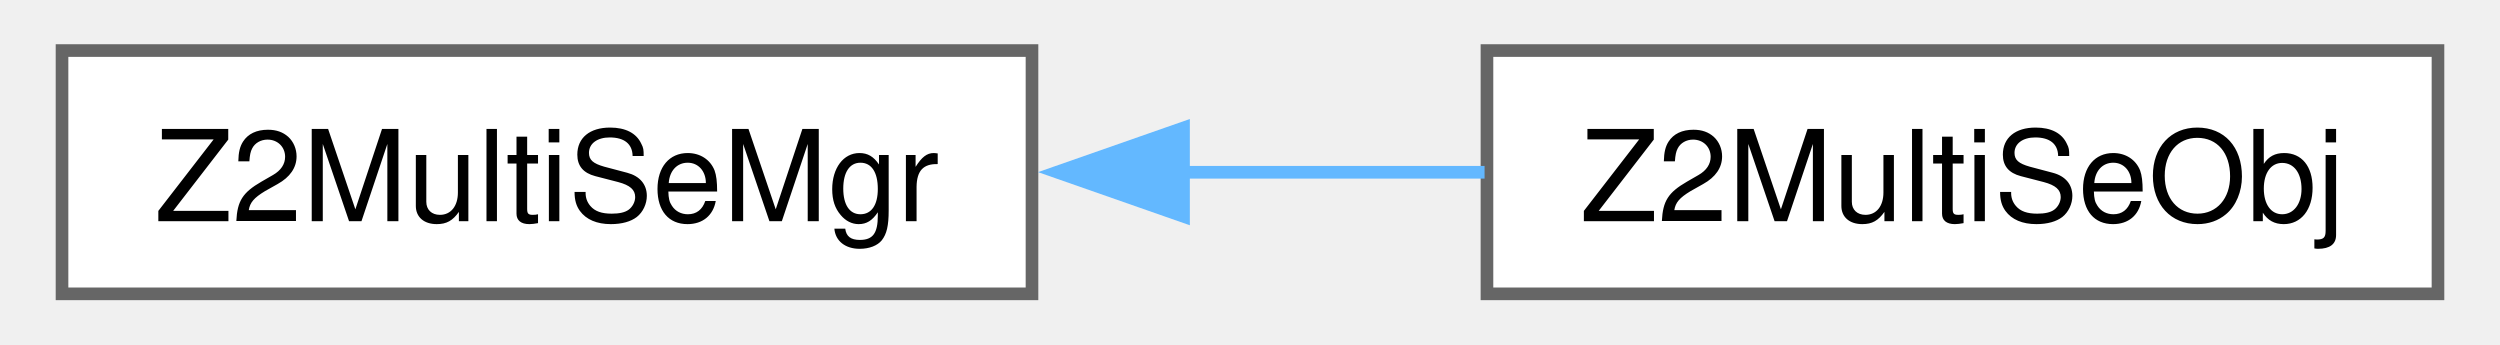
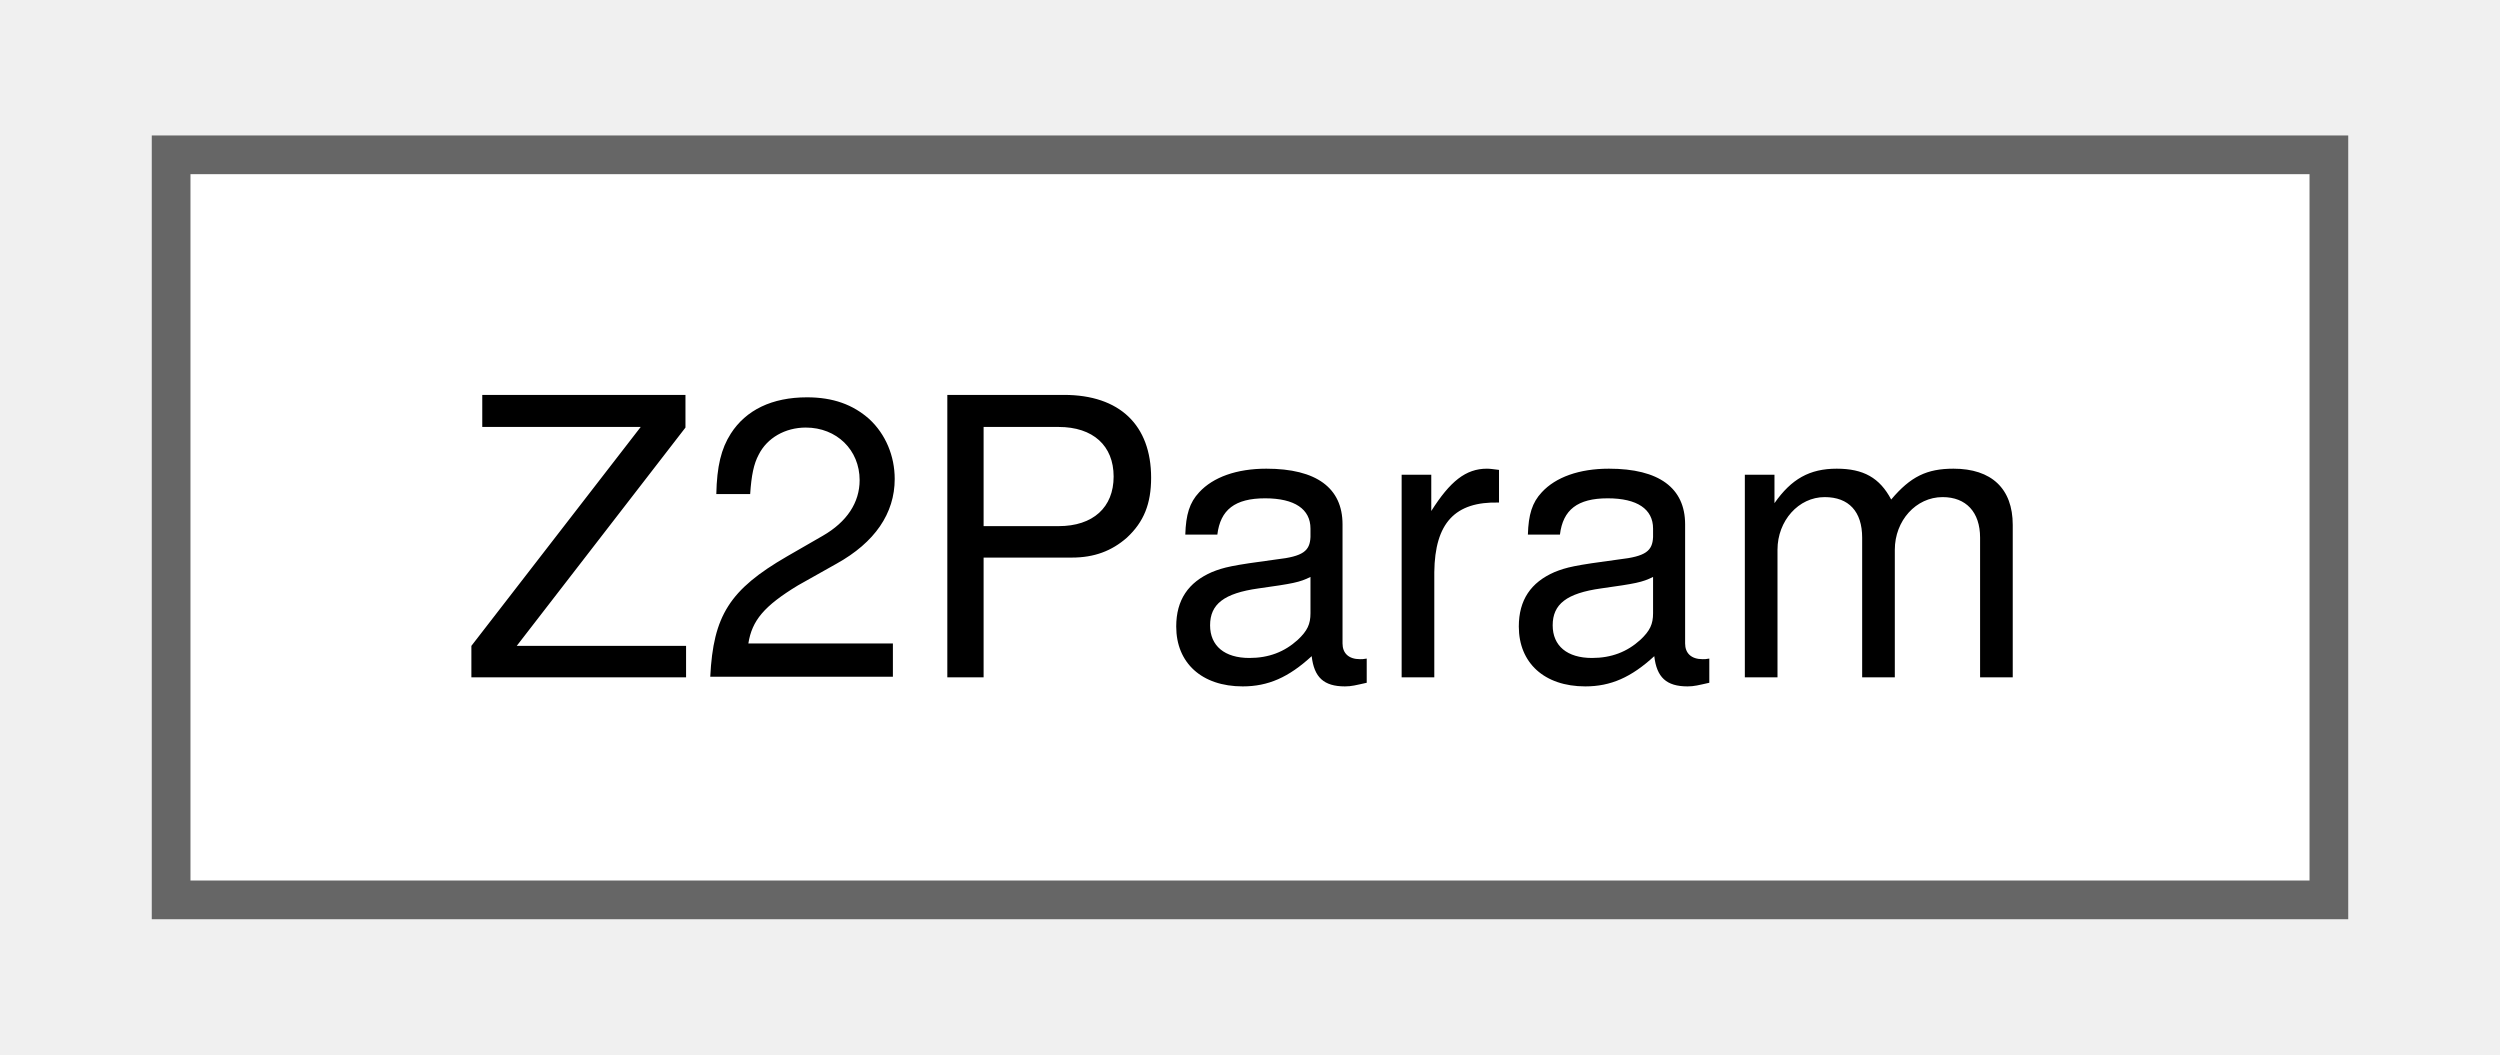
- <svg xmlns="http://www.w3.org/2000/svg" xmlns:xlink="http://www.w3.org/1999/xlink" width="196pt" height="27pt" viewBox="0.00 0.00 196.00 27.25">
+ <svg xmlns="http://www.w3.org/2000/svg" xmlns:xlink="http://www.w3.org/1999/xlink" width="64pt" height="27pt" viewBox="0.00 0.00 63.75 27.25">
  <g id="graph0" class="graph" transform="scale(1 1) rotate(0) translate(4 23.25)">
    <g id="Node000000" class="node">
      <g id="a_Node000000">
-         <a xlink:href="structZ2MultiSeMgr.html" target="_top" xlink:title=" ">
-           <polygon fill="white" stroke="#666666" points="76.75,-19.25 0,-19.25 0,0 76.75,0 76.75,-19.25" />
-           <text text-anchor="middle" x="38.38" y="-5.75" font-family="Helvetica,sans-Serif" font-size="10.00">Z2MultiSeMgr</text>
-         </a>
-       </g>
-     </g>
-     <g id="Node000001" class="node">
-       <g id="a_Node000001">
-         <a xlink:href="structZ2MultiSeObj.html" target="_top" xlink:title=" ">
-           <polygon fill="white" stroke="#666666" points="188,-19.25 112.75,-19.25 112.75,0 188,0 188,-19.25" />
-           <text text-anchor="middle" x="150.38" y="-5.75" font-family="Helvetica,sans-Serif" font-size="10.00">Z2MultiSeObj</text>
-         </a>
-       </g>
-     </g>
-     <g id="edge1557_Node000000_Node000001" class="edge">
-       <g id="a_edge1557_Node000000_Node000001">
-         <a xlink:title=" ">
-           <path fill="none" stroke="#63b8ff" d="M88.48,-9.62C96.58,-9.62 104.84,-9.62 112.56,-9.62" />
-           <polygon fill="#63b8ff" stroke="#63b8ff" points="88.74,-6.13 78.74,-9.63 88.74,-13.13 88.74,-6.13" />
+         <a xlink:href="structZ2Param.html" target="_top" xlink:title=" ">
+           <polygon fill="white" stroke="#666666" points="55.75,-19.25 0,-19.25 0,0 55.75,0 55.75,-19.25" />
+           <text text-anchor="middle" x="27.88" y="-5.75" font-family="Helvetica,sans-Serif" font-size="10.00">Z2Param</text>
        </a>
      </g>
    </g>
  </g>
</svg>
